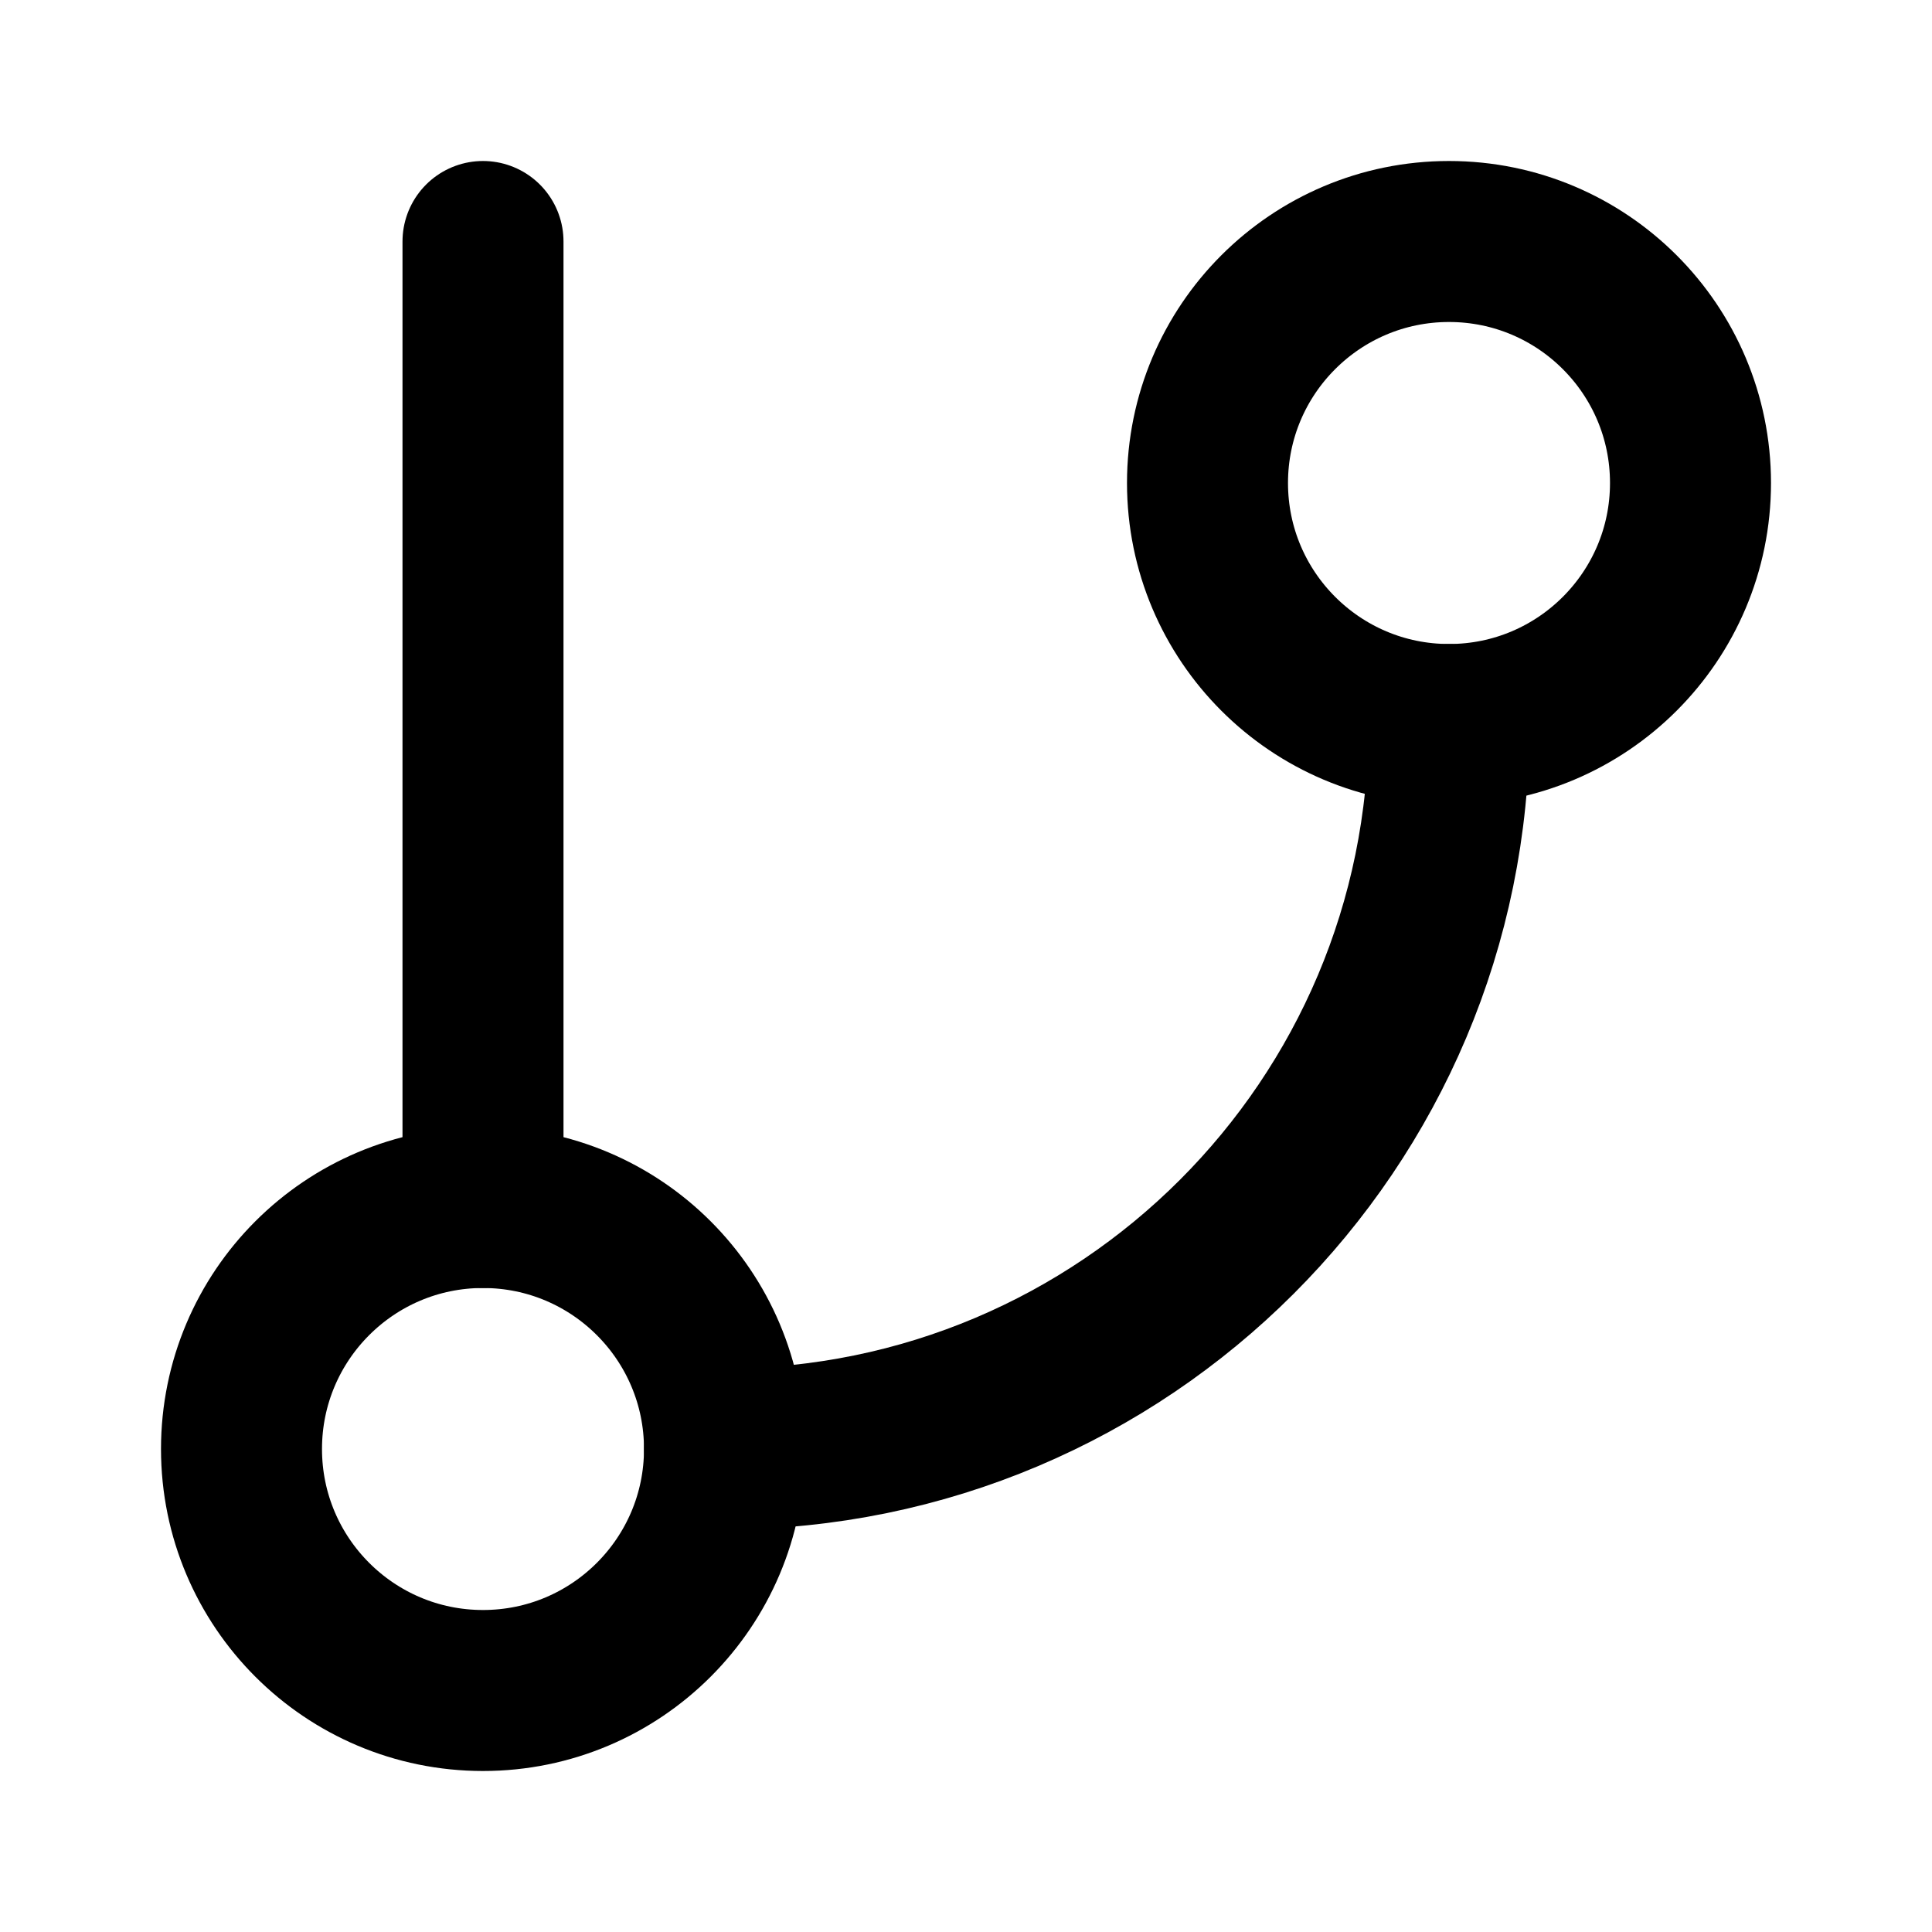
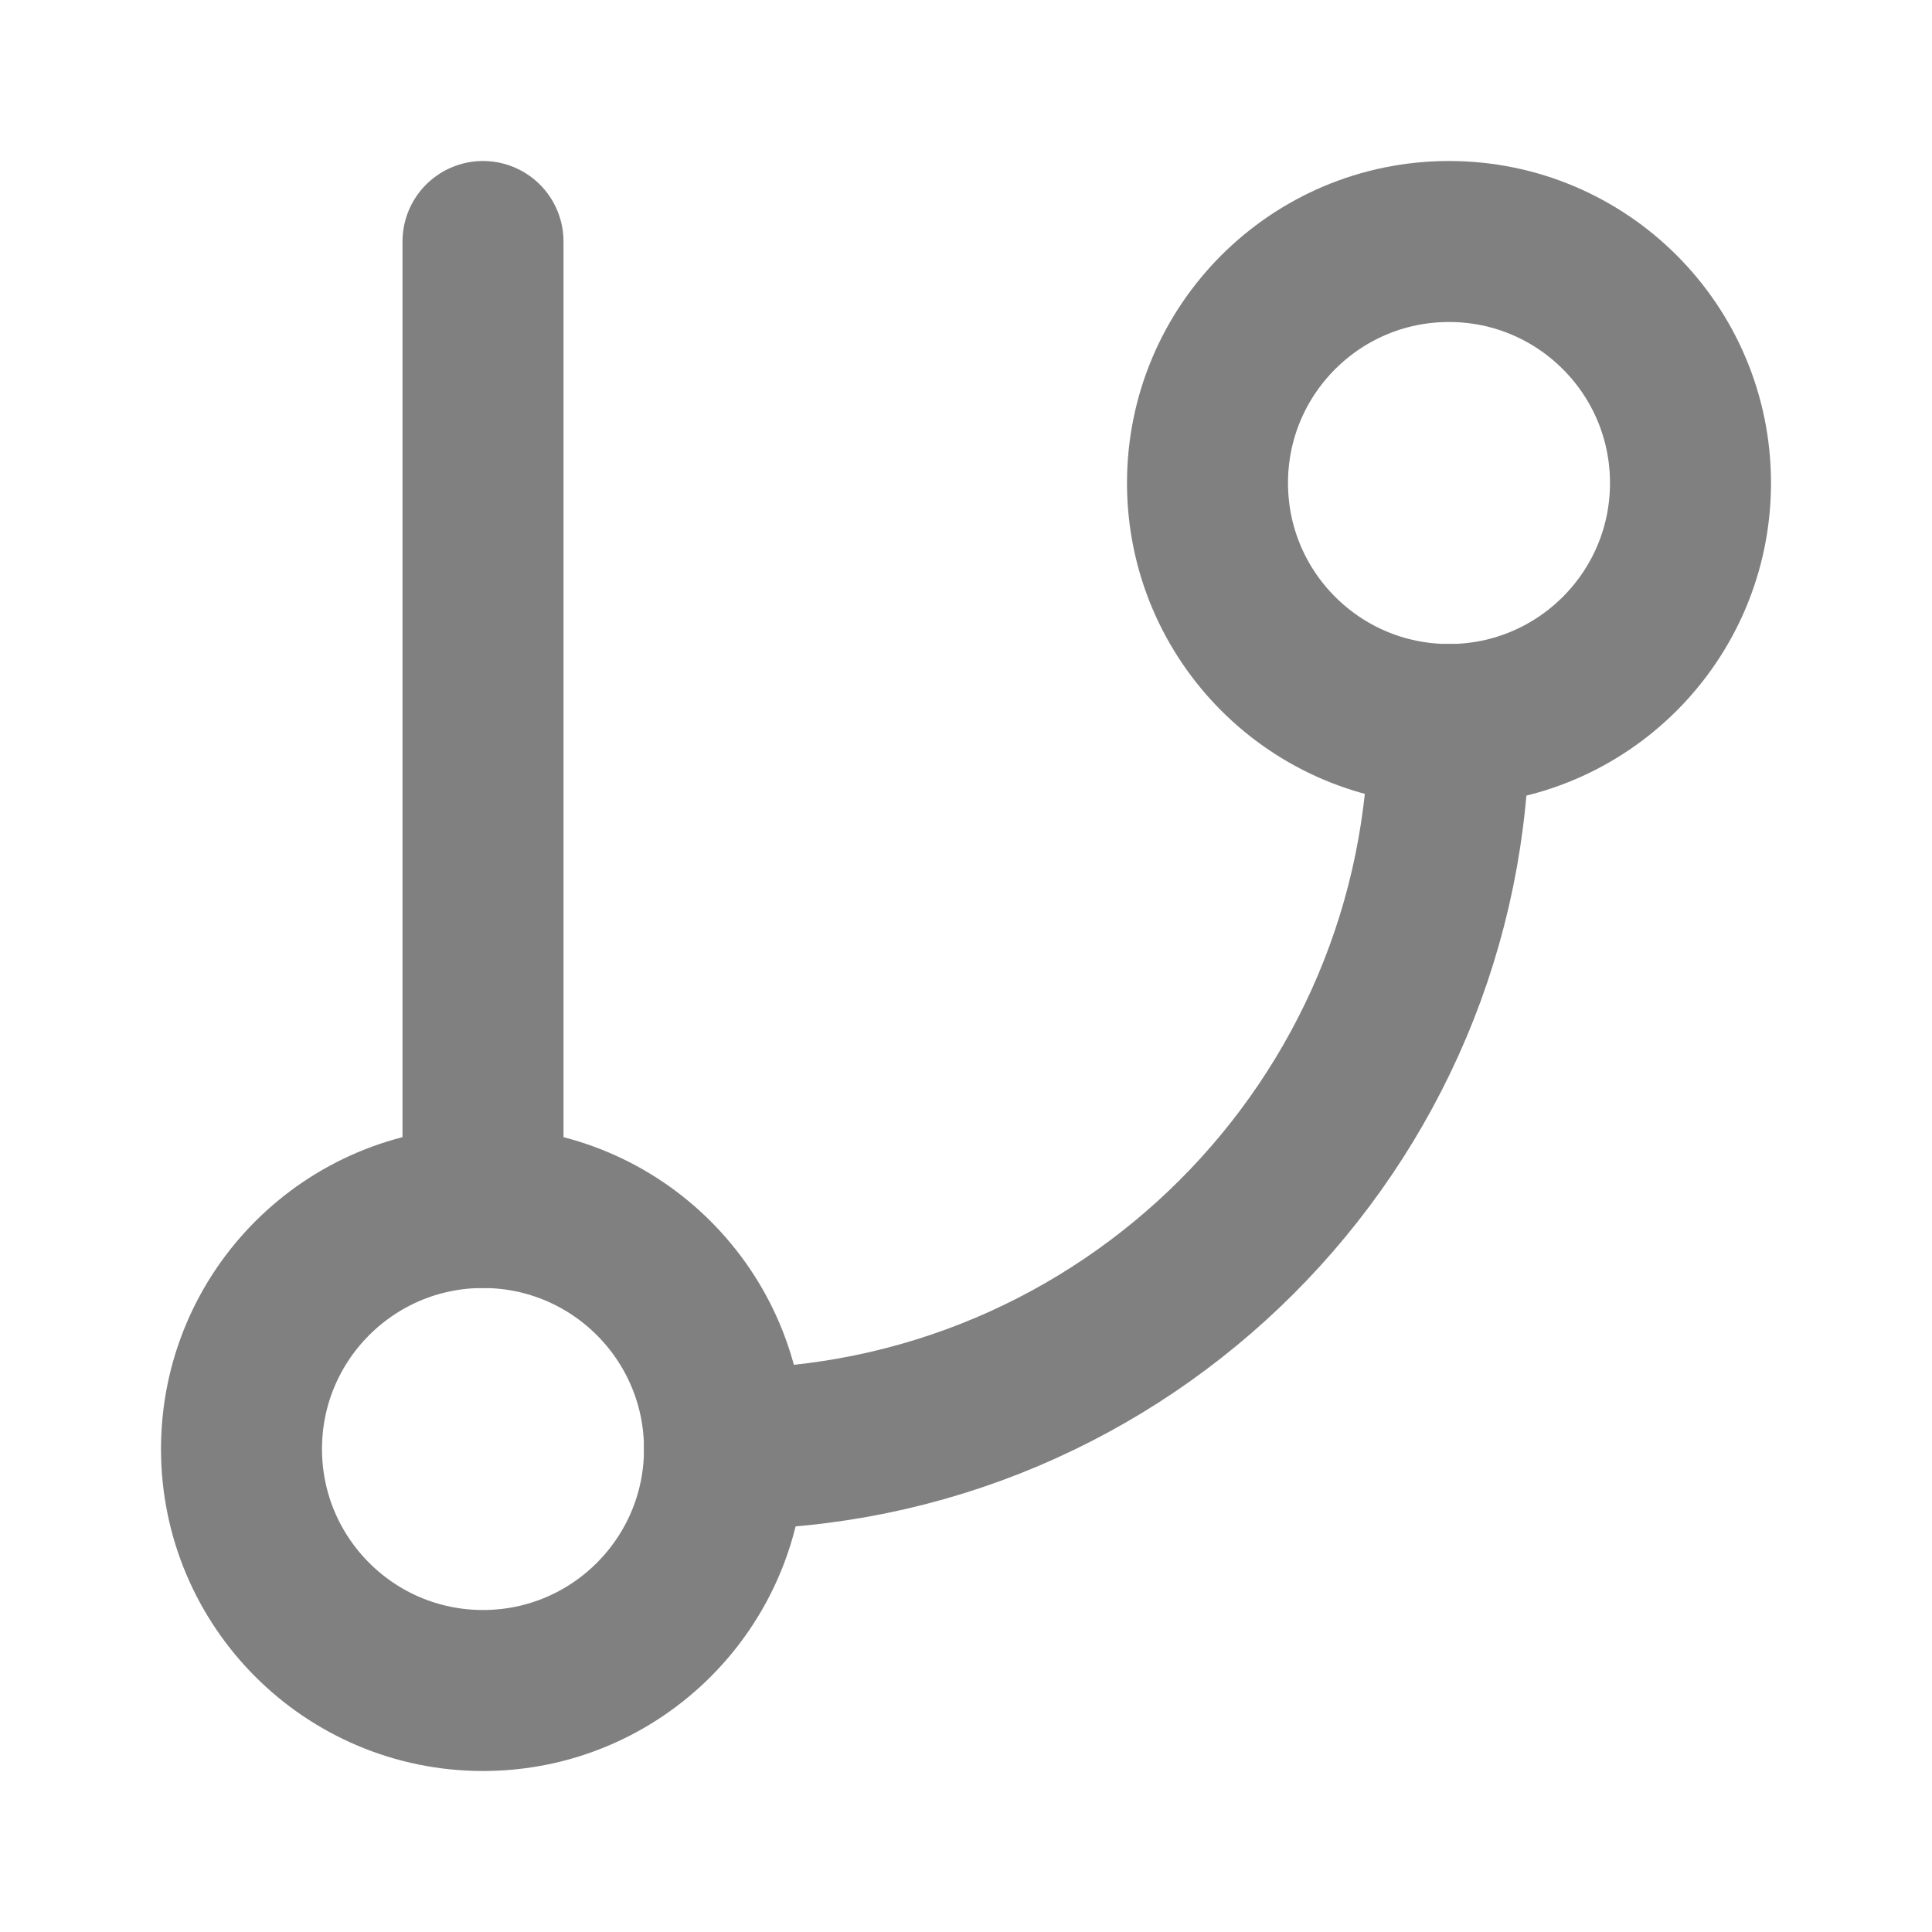
- <svg xmlns="http://www.w3.org/2000/svg" width="24" height="24" viewBox="0 0 24 24" fill="none" stroke="currentColor" stroke-width="2" stroke-linecap="round" stroke-linejoin="round" class="feather feather-git-branch">
+ <svg xmlns="http://www.w3.org/2000/svg" width="24" height="24" viewBox="0 0 24 24" fill="none" stroke="gray" stroke-width="2" stroke-linecap="round" stroke-linejoin="round" class="feather feather-git-branch">
  <line x1="6" y1="3" x2="6" y2="15" />
  <circle cx="18" cy="6" r="3" />
  <circle cx="6" cy="18" r="3" />
  <path d="M18 9a9 9 0 0 1-9 9" />
</svg>
